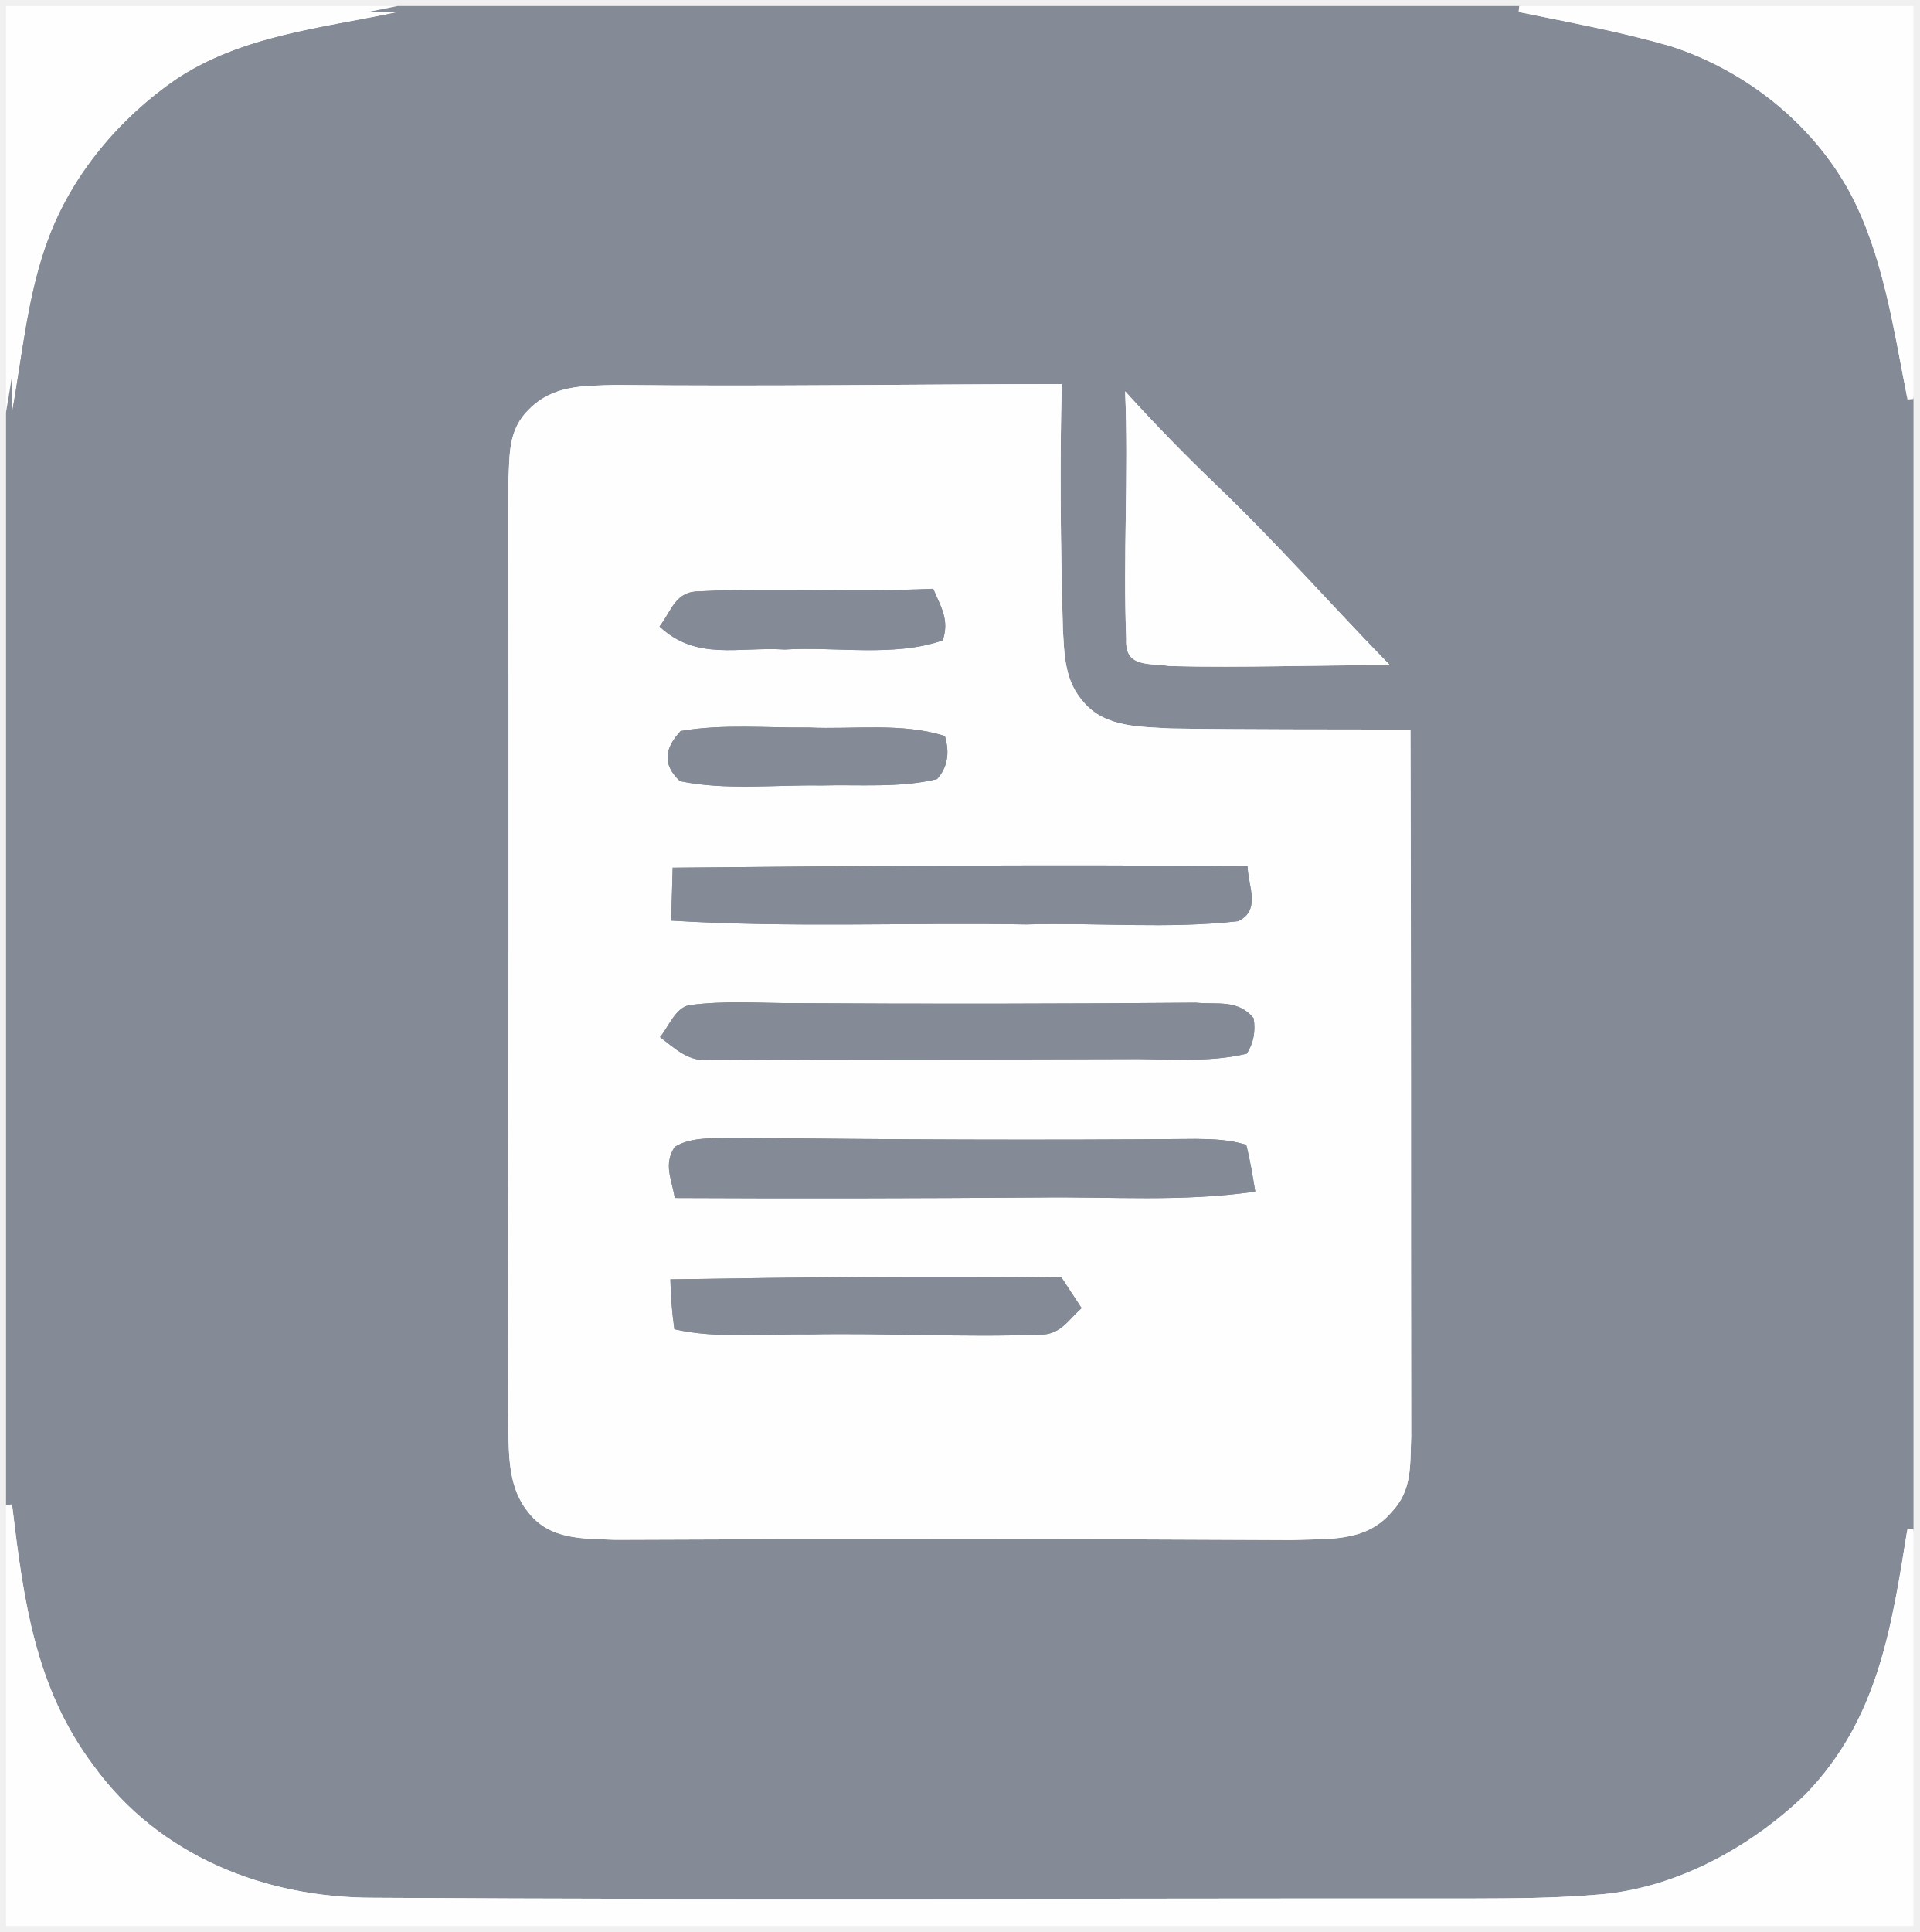
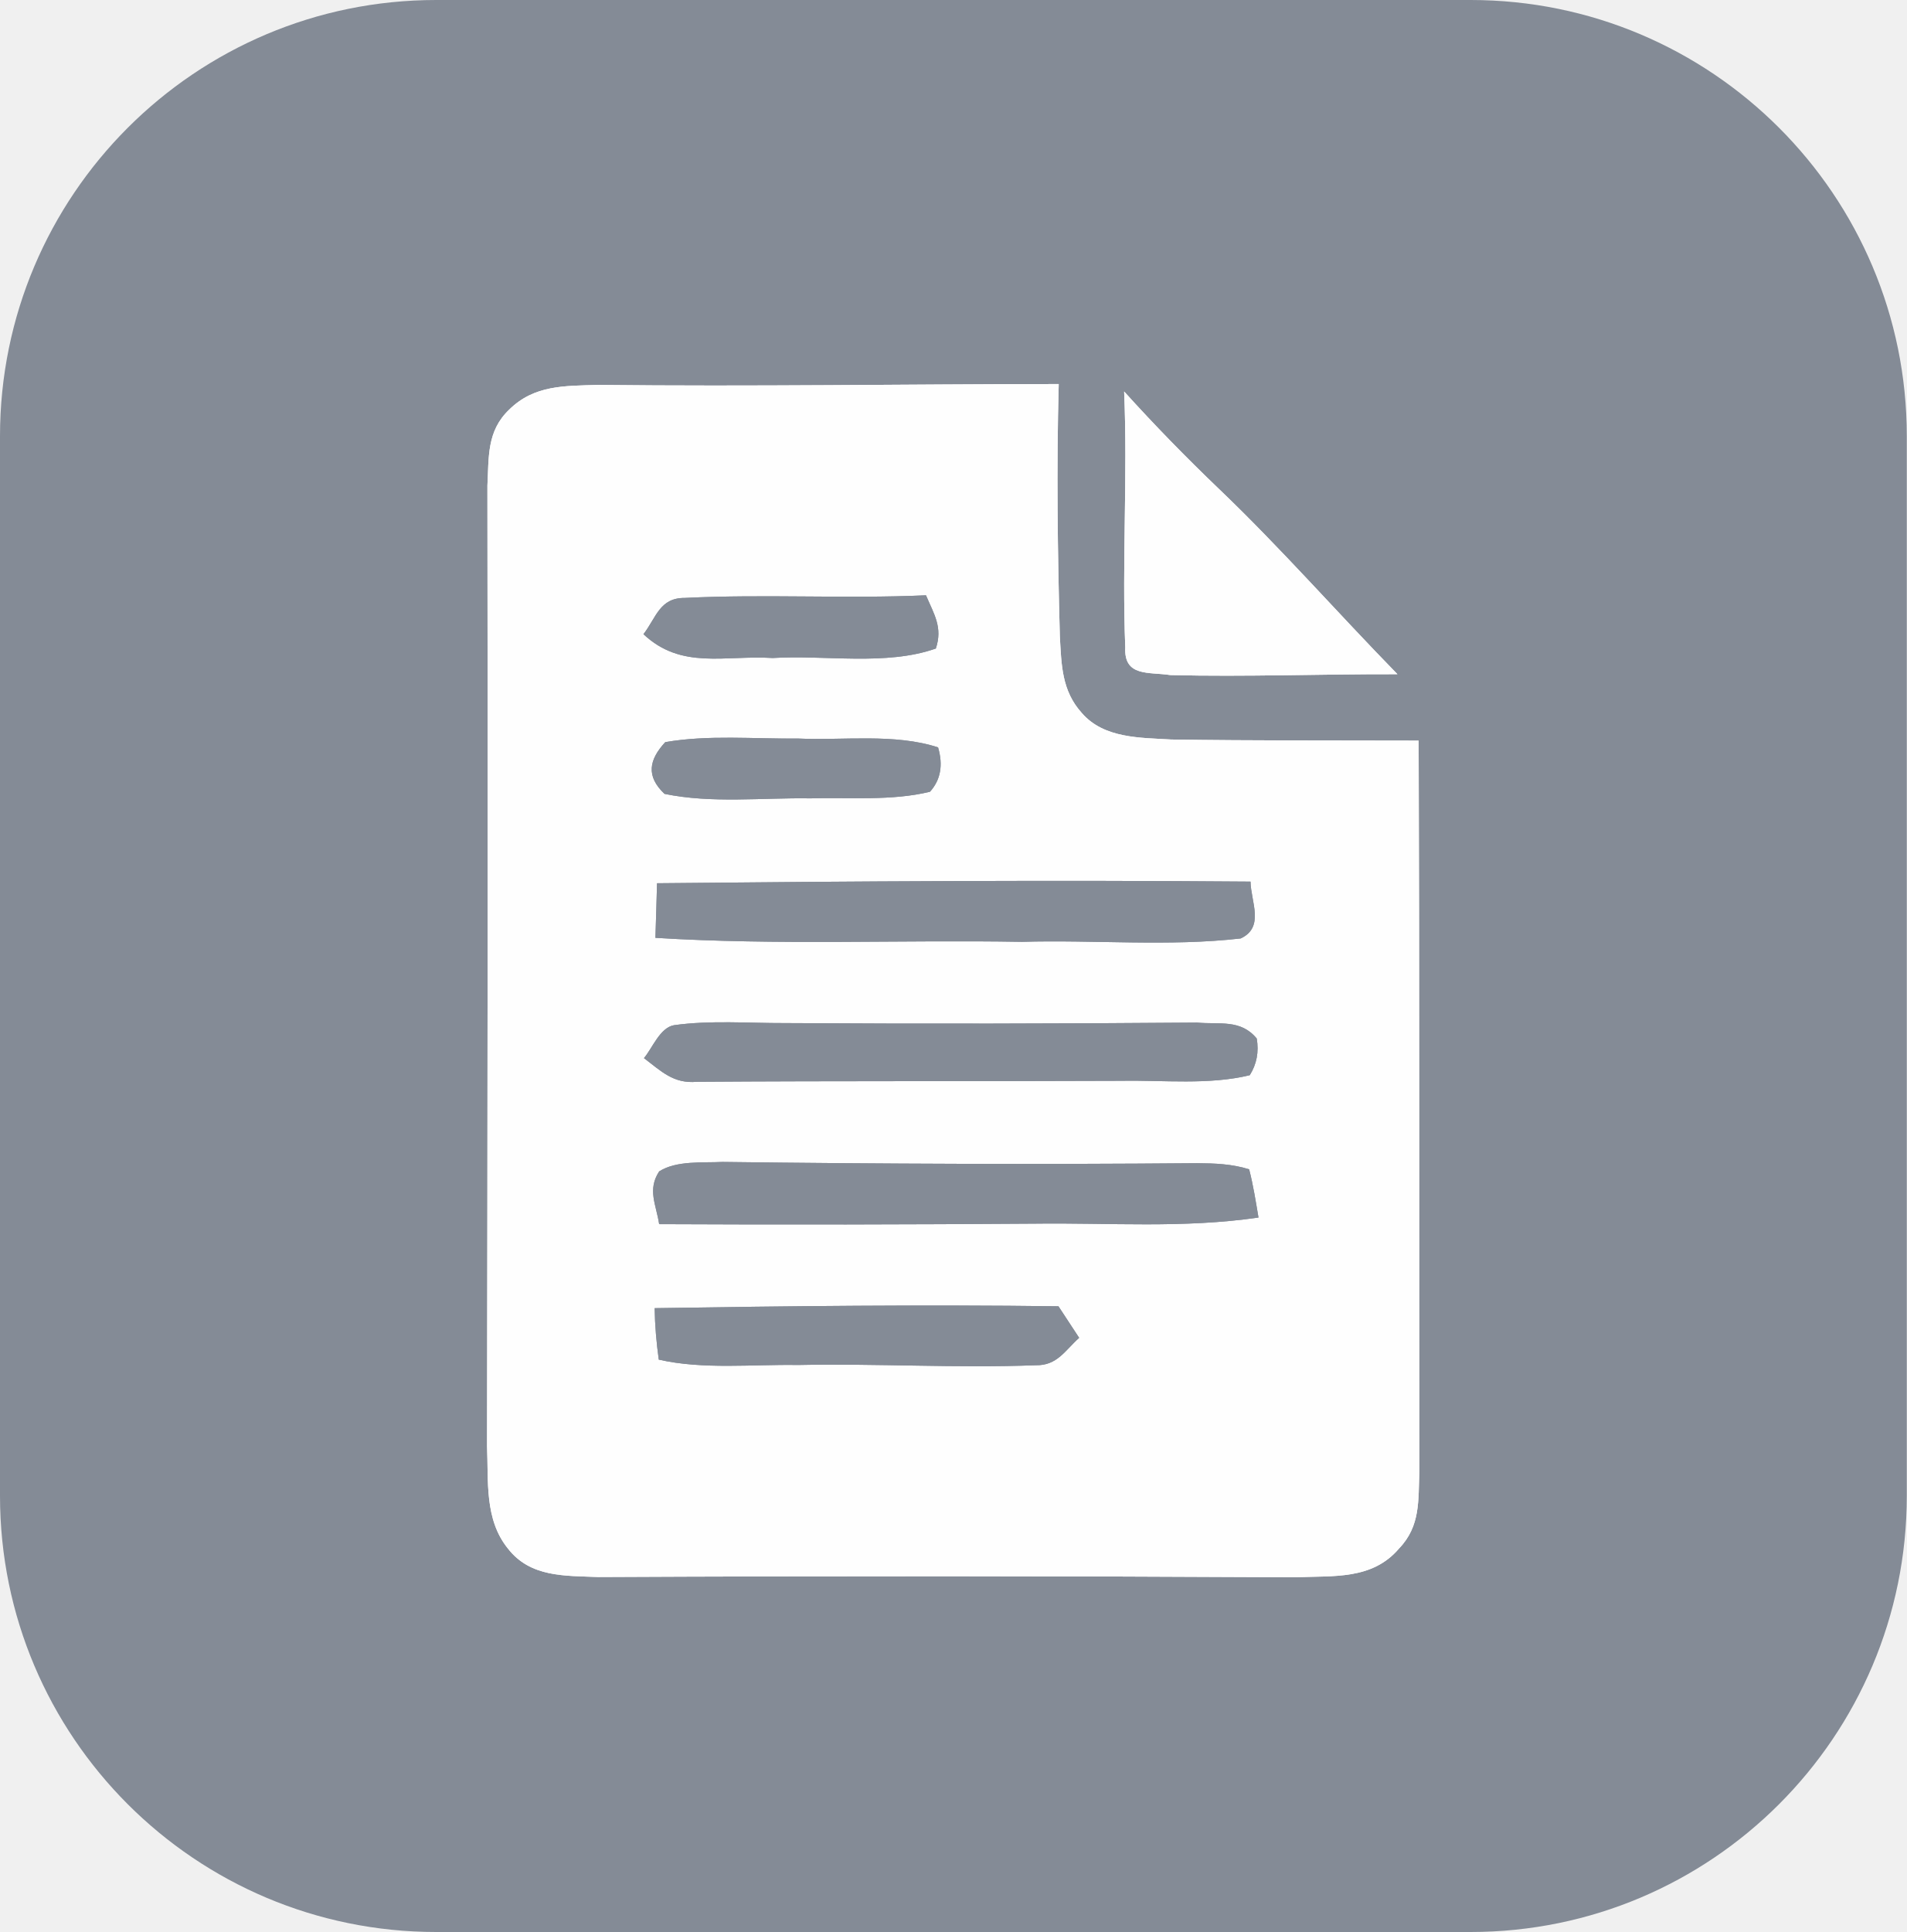
- <svg xmlns="http://www.w3.org/2000/svg" width="159px" height="160px" viewBox="0 0 159 160" version="1.1">
+ <svg xmlns="http://www.w3.org/2000/svg" xmlns:xlink="http://www.w3.org/1999/xlink" width="153px" height="155px" viewBox="0 0 153 155" version="1.1">
+   <defs>
+     <rect id="path-1" x="0" y="0" width="153" height="155" rx="35" />
+   </defs>
  <g id="Page-1" stroke="none" stroke-width="1" fill="none" fill-rule="evenodd">
-     <g id="freelogs" transform="translate(1, 1)" fill-rule="nonzero">
-       <g id="Group" fill="#000000">
-         <g id="p0-link" stroke="#FEFEFE">
-           <path d="M0,0 L31.97,0 C25.63,1.35 19.02,1.93 13.52,5.62 C8.86,8.85 4.96,13.49 2.99,18.84 C1.3,23.35 0.84,28.48 0,33.18 L0,0 Z" id="p0" />
-         </g>
-         <g id="p1-link" stroke="#848B96">
-           <path d="M31.97,0 L124.84,0 C129.02,0.85 133.24,1.63 137.34,2.81 C143.53,4.79 149.09,9.18 152.21,14.9 C155,20.11 155.86,26.32 157,32.04 L157,125.62 C155.68,133.82 154.57,141.38 148.57,147.59 C143.93,152.07 137.59,155.52 131.06,155.93 C127.72,156.21 124.35,156.22 121,156.23 C90.67,156.21 60.32,156.36 29.99,156.17 C20.94,156.19 12.17,152.7 6.76,145.24 C1.89,138.77 0.94,131.46 0,123.62 L0,33.18 C0.84,28.48 1.3,23.35 2.99,18.84 C4.96,13.49 8.86,8.85 13.52,5.62 C19.02,1.93 25.63,1.35 31.97,0 Z M115.83,59.42 C109.22,59.4 102.59,59.43 95.98,59.33 C93.5,59.18 90.59,59.26 88.81,57.21 C87.18,55.41 87.17,53.34 87.04,51.04 C86.86,44.3 86.77,37.55 86.95,30.81 C74.62,30.82 62.29,31.02 49.96,30.88 C47.31,30.97 44.87,30.87 42.85,32.87 C41.05,34.59 41.23,36.67 41.11,38.96 C41.15,64.65 41.12,90.31 41.08,116 C41.2,118.83 40.86,121.89 42.75,124.23 C44.55,126.56 47.32,126.41 49.98,126.52 C68.65,126.43 87.33,126.44 106,126.54 C109.01,126.41 112.11,126.76 114.26,124.23 C116,122.42 115.79,120.36 115.89,118.03 C115.86,98.5 115.9,78.96 115.83,59.42 Z M92.2,31.41 C92.49,38.25 92.02,45.1 92.29,51.93 C92.17,54.33 94.19,53.89 95.91,54.16 C101.98,54.31 108.06,54.07 114.13,54.09 C109.3,49.15 104.78,43.98 99.79,39.21 C97.17,36.7 94.64,34.11 92.2,31.41 Z" id="p1" />
-         </g>
-         <g id="p2-link" transform="translate(124.84, 0)" stroke="#FEFEFE">
-           <path d="M-2.84217094e-14,0 L32.16,0 L32.16,32.04 C31.02,26.32 30.16,20.11 27.37,14.9 C24.25,9.18 18.69,4.79 12.5,2.81 C8.4,1.63 4.18,0.85 -2.84217094e-14,0 Z" id="p2" />
-         </g>
-         <g id="p3-link" transform="translate(41.08, 30.81)" stroke="#FEFEFE">
-           <path d="M8.88,0.07 C21.21,0.21 33.54,0.01 45.87,1.0658141e-14 C45.69,6.74 45.78,13.49 45.96,20.23 C46.09,22.53 46.1,24.6 47.73,26.4 C49.51,28.45 52.42,28.37 54.9,28.52 C61.51,28.62 68.14,28.59 74.75,28.61 C74.82,48.15 74.78,67.69 74.81,87.22 C74.71,89.55 74.92,91.61 73.18,93.42 C71.03,95.95 67.93,95.6 64.92,95.73 C46.25,95.63 27.57,95.62 8.9,95.71 C6.24,95.6 3.47,95.75 1.67,93.42 C-0.22,91.08 0.12,88.02 0,85.19 C0.04,59.5 0.07,33.84 0.03,8.15 C0.15,5.86 -0.03,3.78 1.77,2.06 C3.79,0.06 6.23,0.16 8.88,0.07 Z M12.55,20.07 C15.61,22.94 19.06,21.74 22.92,21.98 C27.14,21.72 32,22.63 36.01,21.22 C36.58,19.52 35.86,18.46 35.22,16.95 C28.77,17.24 22.3,16.84 15.86,17.16 C13.85,17.15 13.58,18.73 12.55,20.07 Z M24.92,28.44 C21.42,28.48 17.75,28.13 14.3,28.73 C12.99,30.15 12.74,31.46 14.24,32.88 C18,33.66 22.09,33.18 25.92,33.24 C29.07,33.15 32.47,33.46 35.54,32.71 C36.39,31.77 36.61,30.58 36.19,29.15 C32.69,28.01 28.57,28.61 24.92,28.44 Z M13.64,40.05 C13.6,41.51 13.56,42.97 13.51,44.43 C23.28,45.04 33.13,44.58 42.92,44.75 C48.74,44.58 54.7,45.14 60.47,44.48 C62.41,43.58 61.29,41.54 61.26,39.92 C45.39,39.79 29.51,39.89 13.64,40.05 Z M12.59,54.08 C13.98,55.13 14.95,56.15 16.84,55.98 C28.2,55.9 39.55,55.95 50.92,55.9 C54.28,55.84 57.93,56.25 61.2,55.45 C61.76,54.56 61.94,53.58 61.76,52.51 C60.47,50.94 58.78,51.4 56.96,51.23 C45.95,51.32 34.93,51.34 23.92,51.27 C20.97,51.28 17.92,51.03 15,51.44 C13.87,51.64 13.27,53.28 12.59,54.08 Z M13.81,67.4 C23.84,67.45 33.88,67.43 43.92,67.36 C49.98,67.28 55.87,67.75 61.9,66.87 C61.68,65.57 61.48,64.28 61.15,63 C59.78,62.57 58.39,62.52 56.97,62.51 C44.28,62.62 31.59,62.57 18.9,62.41 C17.31,62.49 15.2,62.28 13.81,63.17 C12.85,64.64 13.57,65.83 13.81,67.4 Z M13.45,74.14 C13.47,75.53 13.59,76.9 13.78,78.27 C17.34,79.08 21.28,78.64 24.92,78.7 C31.29,78.57 37.67,78.96 44.03,78.72 C45.75,78.75 46.36,77.55 47.51,76.52 C46.96,75.68 46.4,74.83 45.85,73.99 C35.06,73.85 24.24,73.97 13.45,74.14 Z" id="p3" />
-         </g>
-         <g id="p4-link" transform="translate(92.2, 31.41)" stroke="#FEFEFE">
-           <path d="M1.42108547e-14,0 C2.44,2.7 4.97,5.29 7.59,7.8 C12.58,12.57 17.1,17.74 21.93,22.68 C15.86,22.66 9.78,22.9 3.71,22.75 C1.99,22.48 -0.03,22.92 0.09,20.52 C-0.18,13.69 0.29,6.84 1.42108547e-14,0 Z" id="p4" />
-         </g>
-         <g id="p5-link" transform="translate(53.63, 47.76)" stroke="#848B96">
-           <path d="M3.31,0.21 C9.75,-0.11 16.22,0.29 22.67,-7.10542736e-15 C23.31,1.51 24.03,2.57 23.46,4.27 C19.45,5.68 14.59,4.77 10.37,5.03 C6.51,4.79 3.06,5.99 -1.42108547e-14,3.12 C1.03,1.78 1.3,0.2 3.31,0.21 Z" id="p5" />
-         </g>
-         <g id="p6-link" transform="translate(54.29306, 59.18442)" stroke="#848B96">
-           <path d="M1.087,0.356 C4.537,-0.244 8.207,0.106 11.707,0.066 C15.357,0.236 19.477,-0.364 22.977,0.776 C23.397,2.206 23.177,3.396 22.327,4.336 C19.257,5.086 15.857,4.776 12.707,4.866 C8.877,4.806 4.787,5.286 1.027,4.506 C-0.473,3.086 -0.223,1.776 1.087,0.356 Z" id="p6" />
-         </g>
-         <g id="p7-link" transform="translate(54.59, 70.67029)" stroke="#848B96">
-           <path d="M0.13,0.19 C16,0.03 31.88,-0.07 47.75,0.06 C47.78,1.68 48.9,3.72 46.96,4.62 C41.19,5.28 35.23,4.72 29.41,4.89 C19.62,4.72 9.77,5.18 0,4.57 C0.05,3.11 0.09,1.65 0.13,0.19 Z" id="p7" />
-         </g>
-         <g id="p8-link" transform="translate(53.67, 82.0136)" stroke="#848B96">
-           <path d="M2.41,0.236 C5.33,-0.174 8.38,0.076 11.33,0.066 C22.34,0.136 33.36,0.116 44.37,0.026 C46.19,0.196 47.88,-0.264 49.17,1.306 C49.35,2.376 49.17,3.356 48.61,4.246 C45.34,5.046 41.69,4.636 38.33,4.696 C26.96,4.746 15.61,4.696 4.25,4.776 C2.36,4.946 1.39,3.926 -1.42108547e-14,2.876 C0.68,2.076 1.28,0.436 2.41,0.236 Z" id="p8" />
-         </g>
-         <g id="p9-link" transform="translate(54.40483, 93.22)" stroke="#848B96">
-           <path d="M5.575,0 C18.265,0.16 30.955,0.21 43.645,0.1 C45.065,0.11 46.455,0.16 47.825,0.59 C48.155,1.87 48.355,3.16 48.575,4.46 C42.545,5.34 36.655,4.87 30.595,4.95 C20.555,5.02 10.515,5.04 0.485,4.99 C0.245,3.42 -0.475,2.23 0.485,0.76 C1.875,-0.13 3.985,0.08 5.575,0 Z" id="p9" />
-         </g>
-         <g id="p10-link" transform="translate(54.53, 104.7385)" stroke="#848B96">
-           <path d="M0,0.212 C10.79,0.042 21.61,-0.078 32.4,0.062 C32.95,0.902 33.51,1.752 34.06,2.592 C32.91,3.622 32.3,4.822 30.58,4.792 C24.22,5.032 17.84,4.642 11.47,4.772 C7.83,4.712 3.89,5.152 0.33,4.342 C0.14,2.972 0.02,1.602 0,0.212 Z" id="p10" />
-         </g>
-         <g id="p11-link" transform="translate(0, 123.62)" stroke="#FEFEFE">
-           <path d="M0,0 C0.94,7.84 1.89,15.15 6.76,21.62 C12.17,29.08 20.94,32.57 29.99,32.55 C60.32,32.74 90.67,32.59 121,32.61 C124.35,32.6 127.72,32.59 131.06,32.31 C137.59,31.9 143.93,28.45 148.57,23.97 C154.57,17.76 155.68,10.2 157,2 L157,34.38 L0,34.38 L0,0 Z" id="p11" />
-         </g>
-       </g>
-       <g id="Group">
-         <g id="p0-link" fill="#FEFEFE">
-           <path d="M0,0 L31.97,0 C25.63,1.35 19.02,1.93 13.52,5.62 C8.86,8.85 4.96,13.49 2.99,18.84 C1.3,23.35 0.84,28.48 0,33.18 L0,0 Z" id="p0" />
-         </g>
-         <g id="p1-link" fill="#848B96">
-           <path d="M31.97,0 L124.84,0 C129.02,0.85 133.24,1.63 137.34,2.81 C143.53,4.79 149.09,9.18 152.21,14.9 C155,20.11 155.86,26.32 157,32.04 L157,125.62 C155.68,133.82 154.57,141.38 148.57,147.59 C143.93,152.07 137.59,155.52 131.06,155.93 C127.72,156.21 124.35,156.22 121,156.23 C90.67,156.21 60.32,156.36 29.99,156.17 C20.94,156.19 12.17,152.7 6.76,145.24 C1.89,138.77 0.94,131.46 0,123.62 L0,33.18 C0.84,28.48 1.3,23.35 2.99,18.84 C4.96,13.49 8.86,8.85 13.52,5.62 C19.02,1.93 25.63,1.35 31.97,0 Z M115.83,59.42 C109.22,59.4 102.59,59.43 95.98,59.33 C93.5,59.18 90.59,59.26 88.81,57.21 C87.18,55.41 87.17,53.34 87.04,51.04 C86.86,44.3 86.77,37.55 86.95,30.81 C74.62,30.82 62.29,31.02 49.96,30.88 C47.31,30.97 44.87,30.87 42.85,32.87 C41.05,34.59 41.23,36.67 41.11,38.96 C41.15,64.65 41.12,90.31 41.08,116 C41.2,118.83 40.86,121.89 42.75,124.23 C44.55,126.56 47.32,126.41 49.98,126.52 C68.65,126.43 87.33,126.44 106,126.54 C109.01,126.41 112.11,126.76 114.26,124.23 C116,122.42 115.79,120.36 115.89,118.03 C115.86,98.5 115.9,78.96 115.83,59.42 Z M92.2,31.41 C92.49,38.25 92.02,45.1 92.29,51.93 C92.17,54.33 94.19,53.89 95.91,54.16 C101.98,54.31 108.06,54.07 114.13,54.09 C109.3,49.15 104.78,43.98 99.79,39.21 C97.17,36.7 94.64,34.11 92.2,31.41 Z" id="p1" />
-         </g>
-         <g id="p2-link" transform="translate(124.84, 0)" fill="#FEFEFE">
-           <path d="M-2.84217094e-14,0 L32.16,0 L32.16,32.04 C31.02,26.32 30.16,20.11 27.37,14.9 C24.25,9.18 18.69,4.79 12.5,2.81 C8.4,1.63 4.18,0.85 -2.84217094e-14,0 Z" id="p2" />
-         </g>
-         <g id="p3-link" transform="translate(41.08, 30.81)" fill="#FEFEFE">
-           <path d="M8.88,0.07 C21.21,0.21 33.54,0.01 45.87,1.0658141e-14 C45.69,6.74 45.78,13.49 45.96,20.23 C46.09,22.53 46.1,24.6 47.73,26.4 C49.51,28.45 52.42,28.37 54.9,28.52 C61.51,28.62 68.14,28.59 74.75,28.61 C74.82,48.15 74.78,67.69 74.81,87.22 C74.71,89.55 74.92,91.61 73.18,93.42 C71.03,95.95 67.93,95.6 64.92,95.73 C46.25,95.63 27.57,95.62 8.9,95.71 C6.24,95.6 3.47,95.75 1.67,93.42 C-0.22,91.08 0.12,88.02 0,85.19 C0.04,59.5 0.07,33.84 0.03,8.15 C0.15,5.86 -0.03,3.78 1.77,2.06 C3.79,0.06 6.23,0.16 8.88,0.07 Z M12.55,20.07 C15.61,22.94 19.06,21.74 22.92,21.98 C27.14,21.72 32,22.63 36.01,21.22 C36.58,19.52 35.86,18.46 35.22,16.95 C28.77,17.24 22.3,16.84 15.86,17.16 C13.85,17.15 13.58,18.73 12.55,20.07 Z M24.92,28.44 C21.42,28.48 17.75,28.13 14.3,28.73 C12.99,30.15 12.74,31.46 14.24,32.88 C18,33.66 22.09,33.18 25.92,33.24 C29.07,33.15 32.47,33.46 35.54,32.71 C36.39,31.77 36.61,30.58 36.19,29.15 C32.69,28.01 28.57,28.61 24.92,28.44 Z M13.64,40.05 C13.6,41.51 13.56,42.97 13.51,44.43 C23.28,45.04 33.13,44.58 42.92,44.75 C48.74,44.58 54.7,45.14 60.47,44.48 C62.41,43.58 61.29,41.54 61.26,39.92 C45.39,39.79 29.51,39.89 13.64,40.05 Z M12.59,54.08 C13.98,55.13 14.95,56.15 16.84,55.98 C28.2,55.9 39.55,55.95 50.92,55.9 C54.28,55.84 57.93,56.25 61.2,55.45 C61.76,54.56 61.94,53.58 61.76,52.51 C60.47,50.94 58.78,51.4 56.96,51.23 C45.95,51.32 34.93,51.34 23.92,51.27 C20.97,51.28 17.92,51.03 15,51.44 C13.87,51.64 13.27,53.28 12.59,54.08 Z M13.81,67.4 C23.84,67.45 33.88,67.43 43.92,67.36 C49.98,67.28 55.87,67.75 61.9,66.87 C61.68,65.57 61.48,64.28 61.15,63 C59.78,62.57 58.39,62.52 56.97,62.51 C44.28,62.62 31.59,62.57 18.9,62.41 C17.31,62.49 15.2,62.28 13.81,63.17 C12.85,64.64 13.57,65.83 13.81,67.4 Z M13.45,74.14 C13.47,75.53 13.59,76.9 13.78,78.27 C17.34,79.08 21.28,78.64 24.92,78.7 C31.29,78.57 37.67,78.96 44.03,78.72 C45.75,78.75 46.36,77.55 47.51,76.52 C46.96,75.68 46.4,74.83 45.85,73.99 C35.06,73.85 24.24,73.97 13.45,74.14 Z" id="p3" />
-         </g>
-         <g id="p4-link" transform="translate(92.2, 31.41)" fill="#FEFEFE">
-           <path d="M1.42108547e-14,0 C2.44,2.7 4.97,5.29 7.59,7.8 C12.58,12.57 17.1,17.74 21.93,22.68 C15.86,22.66 9.78,22.9 3.71,22.75 C1.99,22.48 -0.03,22.92 0.09,20.52 C-0.18,13.69 0.29,6.84 1.42108547e-14,0 Z" id="p4" />
-         </g>
-         <g id="p5-link" transform="translate(53.63, 47.76)" fill="#848B96">
-           <path d="M3.31,0.21 C9.75,-0.11 16.22,0.29 22.67,-7.10542736e-15 C23.31,1.51 24.03,2.57 23.46,4.27 C19.45,5.68 14.59,4.77 10.37,5.03 C6.51,4.79 3.06,5.99 -1.42108547e-14,3.12 C1.03,1.78 1.3,0.2 3.31,0.21 Z" id="p5" />
-         </g>
-         <g id="p6-link" transform="translate(54.29306, 59.18442)" fill="#848B96">
-           <path d="M1.087,0.356 C4.537,-0.244 8.207,0.106 11.707,0.066 C15.357,0.236 19.477,-0.364 22.977,0.776 C23.397,2.206 23.177,3.396 22.327,4.336 C19.257,5.086 15.857,4.776 12.707,4.866 C8.877,4.806 4.787,5.286 1.027,4.506 C-0.473,3.086 -0.223,1.776 1.087,0.356 Z" id="p6" />
-         </g>
-         <g id="p7-link" transform="translate(54.59, 70.67029)" fill="#848B96">
-           <path d="M0.13,0.19 C16,0.03 31.88,-0.07 47.75,0.06 C47.78,1.68 48.9,3.72 46.96,4.62 C41.19,5.28 35.23,4.72 29.41,4.89 C19.62,4.72 9.77,5.18 0,4.57 C0.05,3.11 0.09,1.65 0.13,0.19 Z" id="p7" />
-         </g>
-         <g id="p8-link" transform="translate(53.67, 82.0136)" fill="#848B96">
-           <path d="M2.41,0.236 C5.33,-0.174 8.38,0.076 11.33,0.066 C22.34,0.136 33.36,0.116 44.37,0.026 C46.19,0.196 47.88,-0.264 49.17,1.306 C49.35,2.376 49.17,3.356 48.61,4.246 C45.34,5.046 41.69,4.636 38.33,4.696 C26.96,4.746 15.61,4.696 4.25,4.776 C2.36,4.946 1.39,3.926 -1.42108547e-14,2.876 C0.68,2.076 1.28,0.436 2.41,0.236 Z" id="p8" />
-         </g>
-         <g id="p9-link" transform="translate(54.40483, 93.22)" fill="#848B96">
-           <path d="M5.575,0 C18.265,0.16 30.955,0.21 43.645,0.1 C45.065,0.11 46.455,0.16 47.825,0.59 C48.155,1.87 48.355,3.16 48.575,4.46 C42.545,5.34 36.655,4.87 30.595,4.95 C20.555,5.02 10.515,5.04 0.485,4.99 C0.245,3.42 -0.475,2.23 0.485,0.76 C1.875,-0.13 3.985,0.08 5.575,0 Z" id="p9" />
-         </g>
-         <g id="p10-link" transform="translate(54.53, 104.7385)" fill="#848B96">
-           <path d="M0,0.212 C10.79,0.042 21.61,-0.078 32.4,0.062 C32.95,0.902 33.51,1.752 34.06,2.592 C32.91,3.622 32.3,4.822 30.58,4.792 C24.22,5.032 17.84,4.642 11.47,4.772 C7.83,4.712 3.89,5.152 0.33,4.342 C0.14,2.972 0.02,1.602 0,0.212 Z" id="p10" />
-         </g>
-         <g id="p11-link" transform="translate(0, 123.62)" fill="#FEFEFE">
-           <path d="M0,0 C0.94,7.84 1.89,15.15 6.76,21.62 C12.17,29.08 20.94,32.57 29.99,32.55 C60.32,32.74 90.67,32.59 121,32.61 C124.35,32.6 127.72,32.59 131.06,32.31 C137.59,31.9 143.93,28.45 148.57,23.97 C154.57,17.76 155.68,10.2 157,2 L157,34.38 L0,34.38 L0,0 Z" id="p11" />
+     <g id="Group-2">
+       <mask id="mask-2" fill="white">
+         <use xlink:href="#path-1" />
+       </mask>
+       <g id="Rectangle" />
+       <g id="freelogs" mask="url(#mask-2)">
+         <g transform="translate(-2, 0)" id="Group">
+           <g>
+             <g id="p0-link" fill="#000000" fill-rule="nonzero" stroke="#FEFEFE">
+               <path d="M0,0 L31.97,0 C25.63,1.35 19.02,1.93 13.52,5.62 C8.86,8.85 4.96,13.49 2.99,18.84 C1.3,23.35 0.84,28.48 0,33.18 L0,0 Z" id="p0" />
+             </g>
+             <g id="p1-link" fill="#000000" fill-rule="nonzero" stroke="#848B96">
+               <path d="M31.97,0 L124.84,0 C129.02,0.85 133.24,1.63 137.34,2.81 C143.53,4.79 149.09,9.18 152.21,14.9 C155,20.11 155.86,26.32 157,32.04 L157,125.62 C155.68,133.82 154.57,141.38 148.57,147.59 C143.93,152.07 137.59,155.52 131.06,155.93 C127.72,156.21 124.35,156.22 121,156.23 C90.67,156.21 60.32,156.36 29.99,156.17 C20.94,156.19 12.17,152.7 6.76,145.24 C1.89,138.77 0.94,131.46 0,123.62 L0,33.18 C0.84,28.48 1.3,23.35 2.99,18.84 C4.96,13.49 8.86,8.85 13.52,5.62 C19.02,1.93 25.63,1.35 31.97,0 Z M115.83,59.42 C109.22,59.4 102.59,59.43 95.98,59.33 C93.5,59.18 90.59,59.26 88.81,57.21 C87.18,55.41 87.17,53.34 87.04,51.04 C86.86,44.3 86.77,37.55 86.95,30.81 C74.62,30.82 62.29,31.02 49.96,30.88 C47.31,30.97 44.87,30.87 42.85,32.87 C41.05,34.59 41.23,36.67 41.11,38.96 C41.15,64.65 41.12,90.31 41.08,116 C41.2,118.83 40.86,121.89 42.75,124.23 C44.55,126.56 47.32,126.41 49.98,126.52 C68.65,126.43 87.33,126.44 106,126.54 C109.01,126.41 112.11,126.76 114.26,124.23 C116,122.42 115.79,120.36 115.89,118.03 C115.86,98.5 115.9,78.96 115.83,59.42 Z M92.2,31.41 C92.49,38.25 92.02,45.1 92.29,51.93 C92.17,54.33 94.19,53.89 95.91,54.16 C101.98,54.31 108.06,54.07 114.13,54.09 C109.3,49.15 104.78,43.98 99.79,39.21 C97.17,36.7 94.64,34.11 92.2,31.41 Z" id="p1" />
+             </g>
+             <g id="p2-link" transform="translate(124.84, 0)" fill="#000000" fill-rule="nonzero" stroke="#FEFEFE">
+               <path d="M-2.84217094e-14,0 L32.16,0 L32.16,32.04 C31.02,26.32 30.16,20.11 27.37,14.9 C24.25,9.18 18.69,4.79 12.5,2.81 C8.4,1.63 4.18,0.85 -2.84217094e-14,0 Z" id="p2" />
+             </g>
+             <g id="p3-link" transform="translate(41.08, 30.81)" fill="#000000" fill-rule="nonzero" stroke="#FEFEFE">
+               <path d="M8.88,0.07 C21.21,0.21 33.54,0.01 45.87,1.0658141e-14 C45.69,6.74 45.78,13.49 45.96,20.23 C46.09,22.53 46.1,24.6 47.73,26.4 C49.51,28.45 52.42,28.37 54.9,28.52 C61.51,28.62 68.14,28.59 74.75,28.61 C74.82,48.15 74.78,67.69 74.81,87.22 C74.71,89.55 74.92,91.61 73.18,93.42 C71.03,95.95 67.93,95.6 64.92,95.73 C46.25,95.63 27.57,95.62 8.9,95.71 C6.24,95.6 3.47,95.75 1.67,93.42 C-0.22,91.08 0.12,88.02 0,85.19 C0.04,59.5 0.07,33.84 0.03,8.15 C0.15,5.86 -0.03,3.78 1.77,2.06 C3.79,0.06 6.23,0.16 8.88,0.07 Z M12.55,20.07 C15.61,22.94 19.06,21.74 22.92,21.98 C27.14,21.72 32,22.63 36.01,21.22 C36.58,19.52 35.86,18.46 35.22,16.95 C28.77,17.24 22.3,16.84 15.86,17.16 C13.85,17.15 13.58,18.73 12.55,20.07 Z M24.92,28.44 C21.42,28.48 17.75,28.13 14.3,28.73 C12.99,30.15 12.74,31.46 14.24,32.88 C18,33.66 22.09,33.18 25.92,33.24 C29.07,33.15 32.47,33.46 35.54,32.71 C36.39,31.77 36.61,30.58 36.19,29.15 C32.69,28.01 28.57,28.61 24.92,28.44 Z M13.64,40.05 C13.6,41.51 13.56,42.97 13.51,44.43 C23.28,45.04 33.13,44.58 42.92,44.75 C48.74,44.58 54.7,45.14 60.47,44.48 C62.41,43.58 61.29,41.54 61.26,39.92 C45.39,39.79 29.51,39.89 13.64,40.05 Z M12.59,54.08 C13.98,55.13 14.95,56.15 16.84,55.98 C28.2,55.9 39.55,55.95 50.92,55.9 C54.28,55.84 57.93,56.25 61.2,55.45 C61.76,54.56 61.94,53.58 61.76,52.51 C60.47,50.94 58.78,51.4 56.96,51.23 C45.95,51.32 34.93,51.34 23.92,51.27 C20.97,51.28 17.92,51.03 15,51.44 C13.87,51.64 13.27,53.28 12.59,54.08 Z M13.81,67.4 C23.84,67.45 33.88,67.43 43.92,67.36 C49.98,67.28 55.87,67.75 61.9,66.87 C61.68,65.57 61.48,64.28 61.15,63 C59.78,62.57 58.39,62.52 56.97,62.51 C44.28,62.62 31.59,62.57 18.9,62.41 C17.31,62.49 15.2,62.28 13.81,63.17 C12.85,64.64 13.57,65.83 13.81,67.4 Z M13.45,74.14 C13.47,75.53 13.59,76.9 13.78,78.27 C17.34,79.08 21.28,78.64 24.92,78.7 C31.29,78.57 37.67,78.96 44.03,78.72 C45.75,78.75 46.36,77.55 47.51,76.52 C46.96,75.68 46.4,74.83 45.85,73.99 C35.06,73.85 24.24,73.97 13.45,74.14 Z" id="p3" />
+             </g>
+             <g id="p4-link" transform="translate(92.2, 31.41)" fill="#000000" fill-rule="nonzero" stroke="#FEFEFE">
+               <path d="M1.42108547e-14,0 C2.44,2.7 4.97,5.29 7.59,7.8 C12.58,12.57 17.1,17.74 21.93,22.68 C15.86,22.66 9.78,22.9 3.71,22.75 C1.99,22.48 -0.03,22.92 0.09,20.52 C-0.18,13.69 0.29,6.84 1.42108547e-14,0 Z" id="p4" />
+             </g>
+             <g id="p5-link" transform="translate(53.63, 47.76)" fill="#000000" fill-rule="nonzero" stroke="#848B96">
+               <path d="M3.31,0.21 C9.75,-0.11 16.22,0.29 22.67,-7.10542736e-15 C23.31,1.51 24.03,2.57 23.46,4.27 C19.45,5.68 14.59,4.77 10.37,5.03 C6.51,4.79 3.06,5.99 -1.42108547e-14,3.12 C1.03,1.78 1.3,0.2 3.31,0.21 Z" id="p5" />
+             </g>
+             <g id="p6-link" transform="translate(54.29306, 59.18442)" fill="#000000" fill-rule="nonzero" stroke="#848B96">
+               <path d="M1.087,0.356 C4.537,-0.244 8.207,0.106 11.707,0.066 C15.357,0.236 19.477,-0.364 22.977,0.776 C23.397,2.206 23.177,3.396 22.327,4.336 C19.257,5.086 15.857,4.776 12.707,4.866 C8.877,4.806 4.787,5.286 1.027,4.506 C-0.473,3.086 -0.223,1.776 1.087,0.356 Z" id="p6" />
+             </g>
+             <g id="p7-link" transform="translate(54.59, 70.67029)" fill="#000000" fill-rule="nonzero" stroke="#848B96">
+               <path d="M0.13,0.19 C16,0.03 31.88,-0.07 47.75,0.06 C47.78,1.68 48.9,3.72 46.96,4.62 C41.19,5.28 35.23,4.72 29.41,4.89 C19.62,4.72 9.77,5.18 0,4.57 C0.05,3.11 0.09,1.65 0.13,0.19 Z" id="p7" />
+             </g>
+             <g id="p8-link" transform="translate(53.67, 82.0136)" fill="#000000" fill-rule="nonzero" stroke="#848B96">
+               <path d="M2.41,0.236 C5.33,-0.174 8.38,0.076 11.33,0.066 C22.34,0.136 33.36,0.116 44.37,0.026 C46.19,0.196 47.88,-0.264 49.17,1.306 C49.35,2.376 49.17,3.356 48.61,4.246 C45.34,5.046 41.69,4.636 38.33,4.696 C26.96,4.746 15.61,4.696 4.25,4.776 C2.36,4.946 1.39,3.926 -1.42108547e-14,2.876 C0.68,2.076 1.28,0.436 2.41,0.236 Z" id="p8" />
+             </g>
+             <g id="p9-link" transform="translate(54.40483, 93.22)" fill="#000000" fill-rule="nonzero" stroke="#848B96">
+               <path d="M5.575,0 C18.265,0.16 30.955,0.21 43.645,0.1 C45.065,0.11 46.455,0.16 47.825,0.59 C48.155,1.87 48.355,3.16 48.575,4.46 C42.545,5.34 36.655,4.87 30.595,4.95 C20.555,5.02 10.515,5.04 0.485,4.99 C0.245,3.42 -0.475,2.23 0.485,0.76 C1.875,-0.13 3.985,0.08 5.575,0 Z" id="p9" />
+             </g>
+             <g id="p10-link" transform="translate(54.53, 104.7385)" fill="#000000" fill-rule="nonzero" stroke="#848B96">
+               <path d="M0,0.212 C10.79,0.042 21.61,-0.078 32.4,0.062 C32.95,0.902 33.51,1.752 34.06,2.592 C32.91,3.622 32.3,4.822 30.58,4.792 C24.22,5.032 17.84,4.642 11.47,4.772 C7.83,4.712 3.89,5.152 0.33,4.342 C0.14,2.972 0.02,1.602 0,0.212 Z" id="p10" />
+             </g>
+             <g id="p11-link" transform="translate(0, 123.62)" fill="#000000" fill-rule="nonzero" stroke="#FEFEFE">
+               <path d="M0,0 C0.94,7.84 1.89,15.15 6.76,21.62 C12.17,29.08 20.94,32.57 29.99,32.55 C60.32,32.74 90.67,32.59 121,32.61 C124.35,32.6 127.72,32.59 131.06,32.31 C137.59,31.9 143.93,28.45 148.57,23.97 C154.57,17.76 155.68,10.2 157,2 L157,34.38 L0,34.38 L0,0 Z" id="p11" />
+             </g>
+           </g>
+           <g>
+             <g id="p0-link" fill="#FEFEFE" fill-rule="nonzero">
+               <path d="M0,0 L31.97,0 C25.63,1.35 19.02,1.93 13.52,5.62 C8.86,8.85 4.96,13.49 2.99,18.84 C1.3,23.35 0.84,28.48 0,33.18 L0,0 Z" id="p0" />
+             </g>
+             <g id="p1-link" fill="#848B96" fill-rule="nonzero">
+               <path d="M31.97,0 L124.84,0 C129.02,0.85 133.24,1.63 137.34,2.81 C143.53,4.79 149.09,9.18 152.21,14.9 C155,20.11 155.86,26.32 157,32.04 L157,125.62 C155.68,133.82 154.57,141.38 148.57,147.59 C143.93,152.07 137.59,155.52 131.06,155.93 C127.72,156.21 124.35,156.22 121,156.23 C90.67,156.21 60.32,156.36 29.99,156.17 C20.94,156.19 12.17,152.7 6.76,145.24 C1.89,138.77 0.94,131.46 0,123.62 L0,33.18 C0.84,28.48 1.3,23.35 2.99,18.84 C4.96,13.49 8.86,8.85 13.52,5.62 C19.02,1.93 25.63,1.35 31.97,0 Z M115.83,59.42 C109.22,59.4 102.59,59.43 95.98,59.33 C93.5,59.18 90.59,59.26 88.81,57.21 C87.18,55.41 87.17,53.34 87.04,51.04 C86.86,44.3 86.77,37.55 86.95,30.81 C74.62,30.82 62.29,31.02 49.96,30.88 C47.31,30.97 44.87,30.87 42.85,32.87 C41.05,34.59 41.23,36.67 41.11,38.96 C41.15,64.65 41.12,90.31 41.08,116 C41.2,118.83 40.86,121.89 42.75,124.23 C44.55,126.56 47.32,126.41 49.98,126.52 C68.65,126.43 87.33,126.44 106,126.54 C109.01,126.41 112.11,126.76 114.26,124.23 C116,122.42 115.79,120.36 115.89,118.03 C115.86,98.5 115.9,78.96 115.83,59.42 Z M92.2,31.41 C92.49,38.25 92.02,45.1 92.29,51.93 C92.17,54.33 94.19,53.89 95.91,54.16 C101.98,54.31 108.06,54.07 114.13,54.09 C109.3,49.15 104.78,43.98 99.79,39.21 C97.17,36.7 94.64,34.11 92.2,31.41 Z" id="p1" />
+             </g>
+             <g id="p2-link" transform="translate(124.84, 0)" fill="#FEFEFE" fill-rule="nonzero">
+               <path d="M-2.84217094e-14,0 L32.16,0 L32.16,32.04 C31.02,26.32 30.16,20.11 27.37,14.9 C24.25,9.18 18.69,4.79 12.5,2.81 C8.4,1.63 4.18,0.85 -2.84217094e-14,0 Z" id="p2" />
+             </g>
+             <g id="p3-link" transform="translate(41.08, 30.81)" fill="#FEFEFE" fill-rule="nonzero">
+               <path d="M8.88,0.07 C21.21,0.21 33.54,0.01 45.87,1.0658141e-14 C45.69,6.74 45.78,13.49 45.96,20.23 C46.09,22.53 46.1,24.6 47.73,26.4 C49.51,28.45 52.42,28.37 54.9,28.52 C61.51,28.62 68.14,28.59 74.75,28.61 C74.82,48.15 74.78,67.69 74.81,87.22 C74.71,89.55 74.92,91.61 73.18,93.42 C71.03,95.95 67.93,95.6 64.92,95.73 C46.25,95.63 27.57,95.62 8.9,95.71 C6.24,95.6 3.47,95.75 1.67,93.42 C-0.22,91.08 0.12,88.02 0,85.19 C0.04,59.5 0.07,33.84 0.03,8.15 C0.15,5.86 -0.03,3.78 1.77,2.06 C3.79,0.06 6.23,0.16 8.88,0.07 Z M12.55,20.07 C15.61,22.94 19.06,21.74 22.92,21.98 C27.14,21.72 32,22.63 36.01,21.22 C36.58,19.52 35.86,18.46 35.22,16.95 C28.77,17.24 22.3,16.84 15.86,17.16 C13.85,17.15 13.58,18.73 12.55,20.07 Z M24.92,28.44 C21.42,28.48 17.75,28.13 14.3,28.73 C12.99,30.15 12.74,31.46 14.24,32.88 C18,33.66 22.09,33.18 25.92,33.24 C29.07,33.15 32.47,33.46 35.54,32.71 C36.39,31.77 36.61,30.58 36.19,29.15 C32.69,28.01 28.57,28.61 24.92,28.44 Z M13.64,40.05 C13.6,41.51 13.56,42.97 13.51,44.43 C23.28,45.04 33.13,44.58 42.92,44.75 C48.74,44.58 54.7,45.14 60.47,44.48 C62.41,43.58 61.29,41.54 61.26,39.92 C45.39,39.79 29.51,39.89 13.64,40.05 Z M12.59,54.08 C13.98,55.13 14.95,56.15 16.84,55.98 C28.2,55.9 39.55,55.95 50.92,55.9 C54.28,55.84 57.93,56.25 61.2,55.45 C61.76,54.56 61.94,53.58 61.76,52.51 C60.47,50.94 58.78,51.4 56.96,51.23 C45.95,51.32 34.93,51.34 23.92,51.27 C20.97,51.28 17.92,51.03 15,51.44 C13.87,51.64 13.27,53.28 12.59,54.08 Z M13.81,67.4 C23.84,67.45 33.88,67.43 43.92,67.36 C49.98,67.28 55.87,67.75 61.9,66.87 C61.68,65.57 61.48,64.28 61.15,63 C59.78,62.57 58.39,62.52 56.97,62.51 C44.28,62.62 31.59,62.57 18.9,62.41 C17.31,62.49 15.2,62.28 13.81,63.17 C12.85,64.64 13.57,65.83 13.81,67.4 Z M13.45,74.14 C13.47,75.53 13.59,76.9 13.78,78.27 C17.34,79.08 21.28,78.64 24.92,78.7 C31.29,78.57 37.67,78.96 44.03,78.72 C45.75,78.75 46.36,77.55 47.51,76.52 C46.96,75.68 46.4,74.83 45.85,73.99 C35.06,73.85 24.24,73.97 13.45,74.14 Z" id="p3" />
+             </g>
+             <g id="p4-link" transform="translate(92.2, 31.41)" fill="#FEFEFE" fill-rule="nonzero">
+               <path d="M1.42108547e-14,0 C2.44,2.7 4.97,5.29 7.59,7.8 C12.58,12.57 17.1,17.74 21.93,22.68 C15.86,22.66 9.78,22.9 3.71,22.75 C1.99,22.48 -0.03,22.92 0.09,20.52 C-0.18,13.69 0.29,6.84 1.42108547e-14,0 Z" id="p4" />
+             </g>
+             <g id="p5-link" transform="translate(53.63, 47.76)" fill="#848B96" fill-rule="nonzero">
+               <path d="M3.31,0.21 C9.75,-0.11 16.22,0.29 22.67,-7.10542736e-15 C23.31,1.51 24.03,2.57 23.46,4.27 C19.45,5.68 14.59,4.77 10.37,5.03 C6.51,4.79 3.06,5.99 -1.42108547e-14,3.12 C1.03,1.78 1.3,0.2 3.31,0.21 Z" id="p5" />
+             </g>
+             <g id="p6-link" transform="translate(54.29306, 59.18442)" fill="#848B96" fill-rule="nonzero">
+               <path d="M1.087,0.356 C4.537,-0.244 8.207,0.106 11.707,0.066 C15.357,0.236 19.477,-0.364 22.977,0.776 C23.397,2.206 23.177,3.396 22.327,4.336 C19.257,5.086 15.857,4.776 12.707,4.866 C8.877,4.806 4.787,5.286 1.027,4.506 C-0.473,3.086 -0.223,1.776 1.087,0.356 Z" id="p6" />
+             </g>
+             <g id="p7-link" transform="translate(54.59, 70.67029)" fill="#848B96" fill-rule="nonzero">
+               <path d="M0.13,0.19 C16,0.03 31.88,-0.07 47.75,0.06 C47.78,1.68 48.9,3.72 46.96,4.62 C41.19,5.28 35.23,4.72 29.41,4.89 C19.62,4.72 9.77,5.18 0,4.57 C0.05,3.11 0.09,1.65 0.13,0.19 Z" id="p7" />
+             </g>
+             <g id="p8-link" transform="translate(53.67, 82.0136)" fill="#848B96" fill-rule="nonzero">
+               <path d="M2.41,0.236 C5.33,-0.174 8.38,0.076 11.33,0.066 C22.34,0.136 33.36,0.116 44.37,0.026 C46.19,0.196 47.88,-0.264 49.17,1.306 C49.35,2.376 49.17,3.356 48.61,4.246 C45.34,5.046 41.69,4.636 38.33,4.696 C26.96,4.746 15.61,4.696 4.25,4.776 C2.36,4.946 1.39,3.926 -1.42108547e-14,2.876 C0.68,2.076 1.28,0.436 2.41,0.236 Z" id="p8" />
+             </g>
+             <g id="p9-link" transform="translate(54.40483, 93.22)" fill="#848B96" fill-rule="nonzero">
+               <path d="M5.575,0 C18.265,0.16 30.955,0.21 43.645,0.1 C45.065,0.11 46.455,0.16 47.825,0.59 C48.155,1.87 48.355,3.16 48.575,4.46 C42.545,5.34 36.655,4.87 30.595,4.95 C20.555,5.02 10.515,5.04 0.485,4.99 C0.245,3.42 -0.475,2.23 0.485,0.76 C1.875,-0.13 3.985,0.08 5.575,0 Z" id="p9" />
+             </g>
+             <g id="p10-link" transform="translate(54.53, 104.7385)" fill="#848B96" fill-rule="nonzero">
+               <path d="M0,0.212 C10.79,0.042 21.61,-0.078 32.4,0.062 C32.95,0.902 33.51,1.752 34.06,2.592 C32.91,3.622 32.3,4.822 30.58,4.792 C24.22,5.032 17.84,4.642 11.47,4.772 C7.83,4.712 3.89,5.152 0.33,4.342 C0.14,2.972 0.02,1.602 0,0.212 Z" id="p10" />
+             </g>
+             <g id="p11-link" transform="translate(0, 123.62)" fill="#FEFEFE" fill-rule="nonzero">
+               <path d="M0,0 C0.94,7.84 1.89,15.15 6.76,21.62 C12.17,29.08 20.94,32.57 29.99,32.55 C60.32,32.74 90.67,32.59 121,32.61 C124.35,32.6 127.72,32.59 131.06,32.31 C137.59,31.9 143.93,28.45 148.57,23.97 C154.57,17.76 155.68,10.2 157,2 L157,34.38 L0,34.38 L0,0 Z" id="p11" />
+             </g>
+           </g>
        </g>
      </g>
    </g>
  </g>
</svg>
